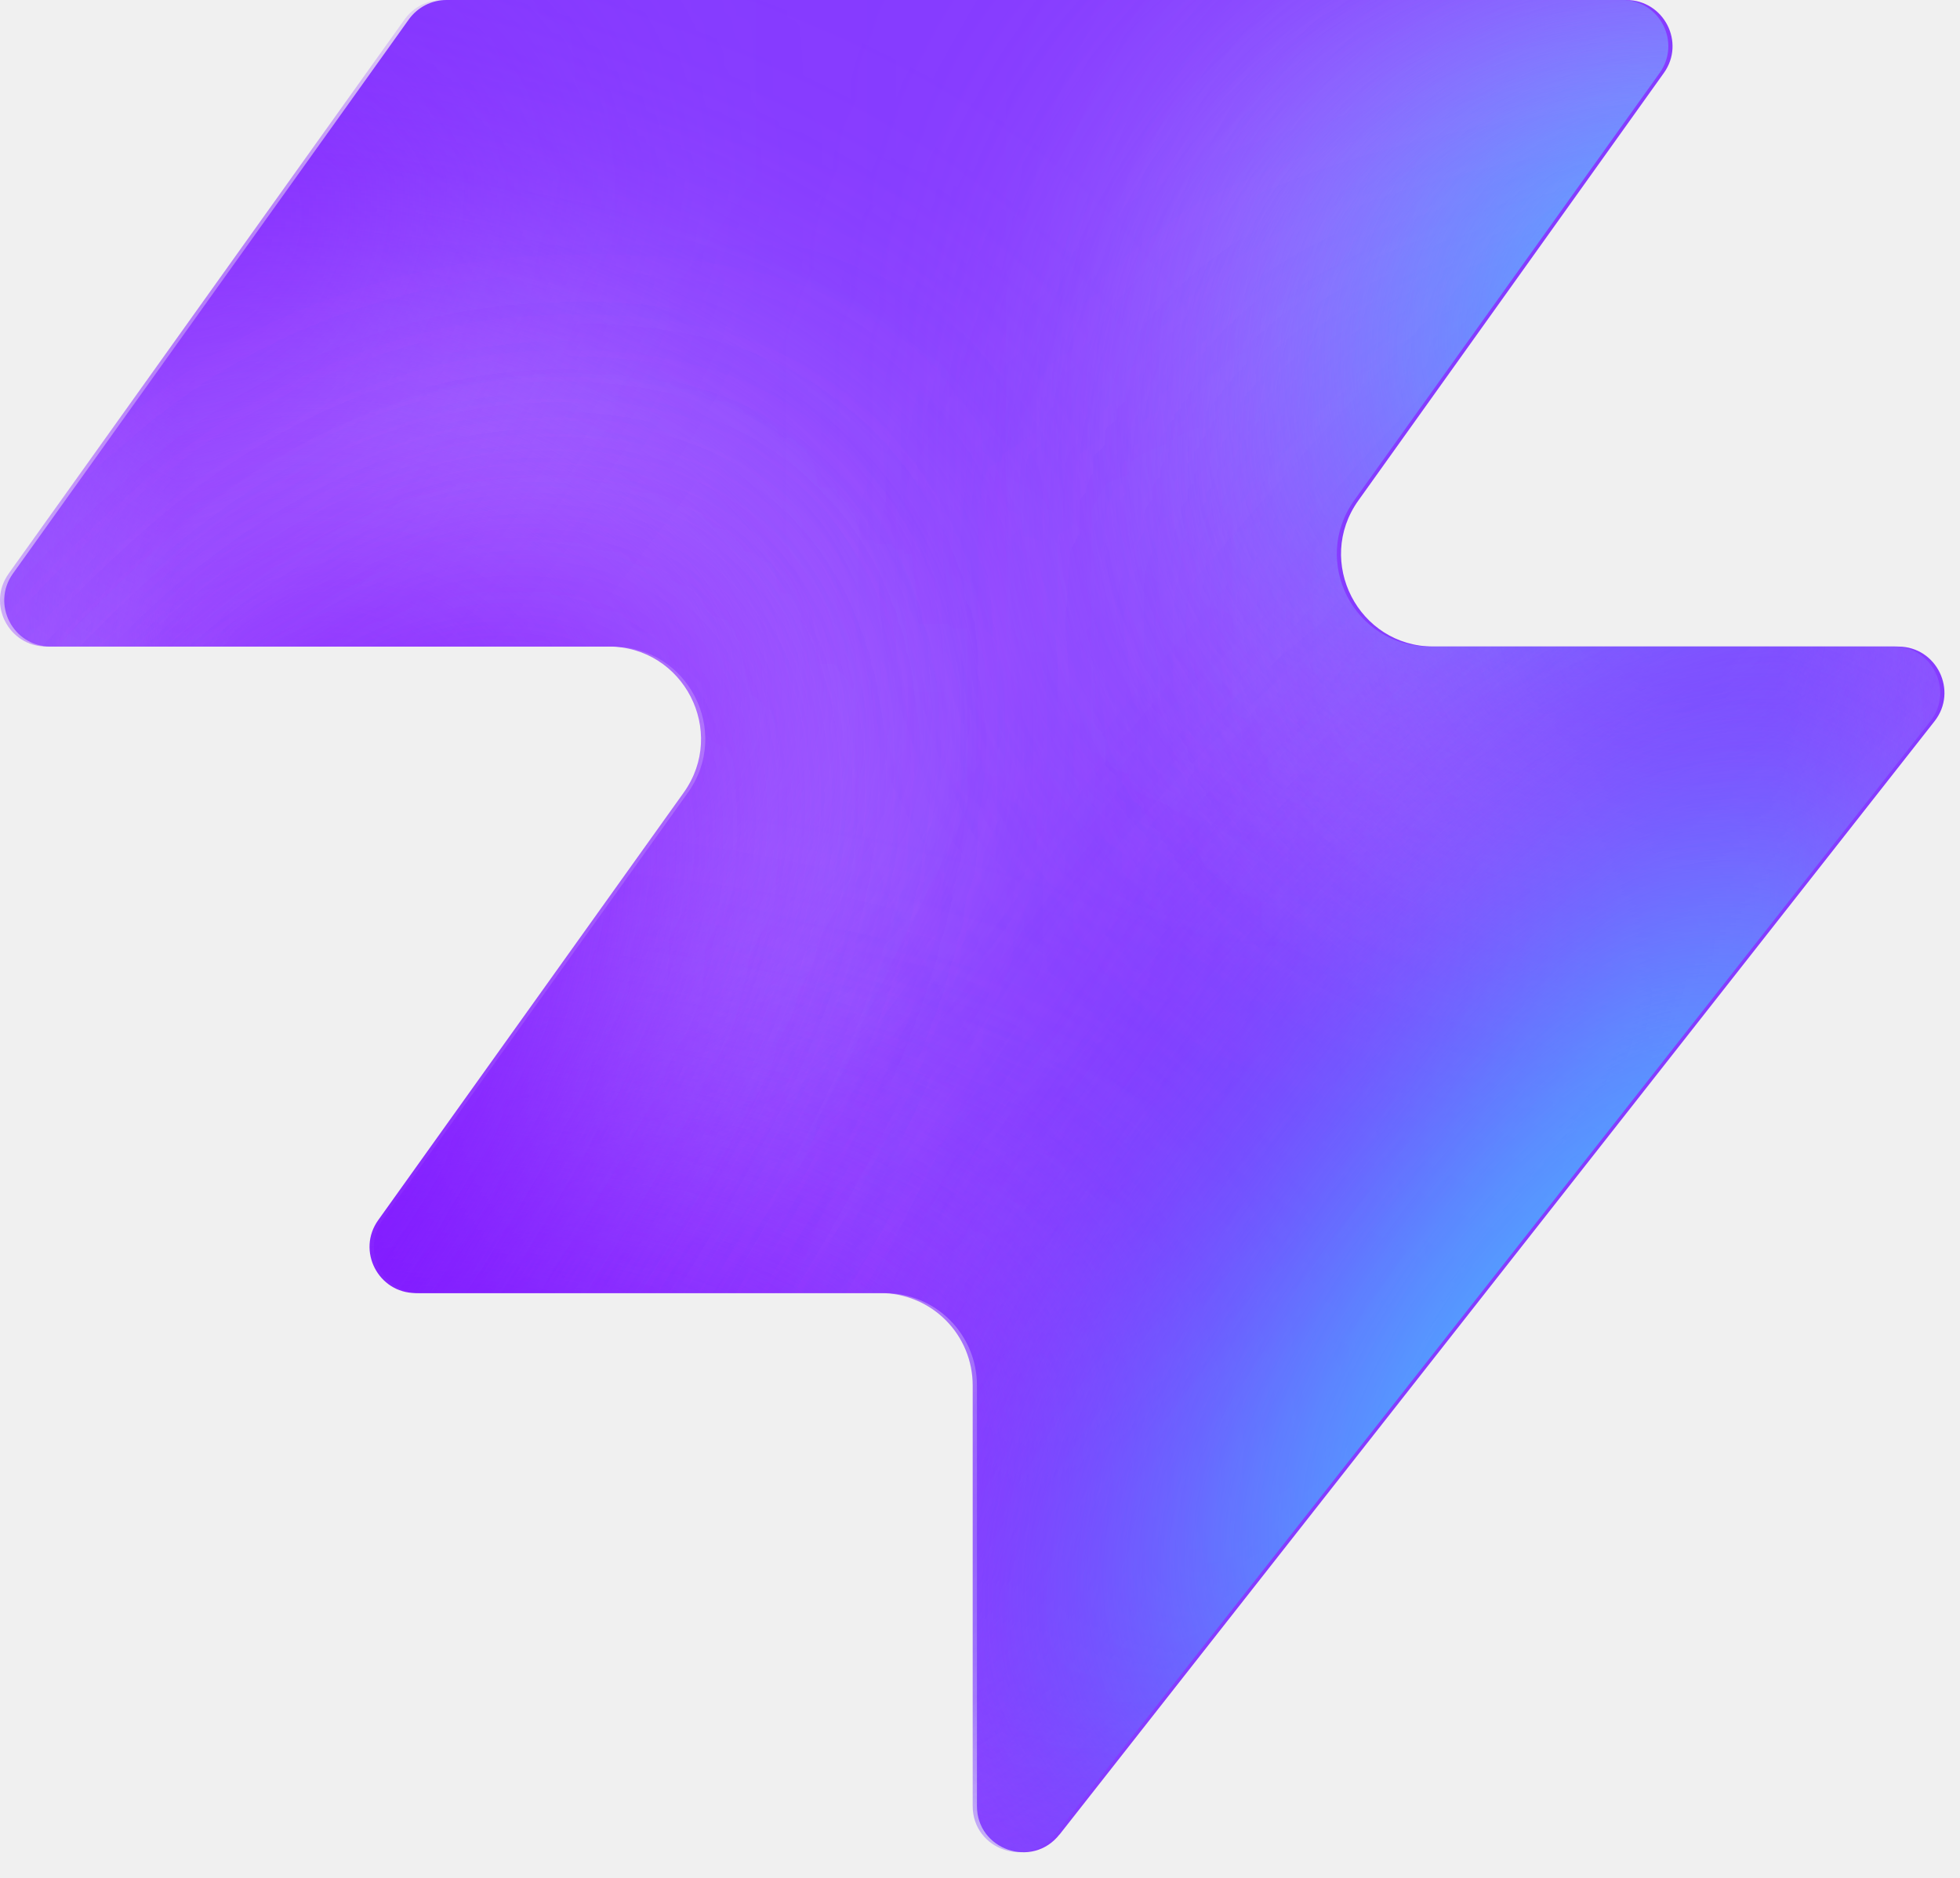
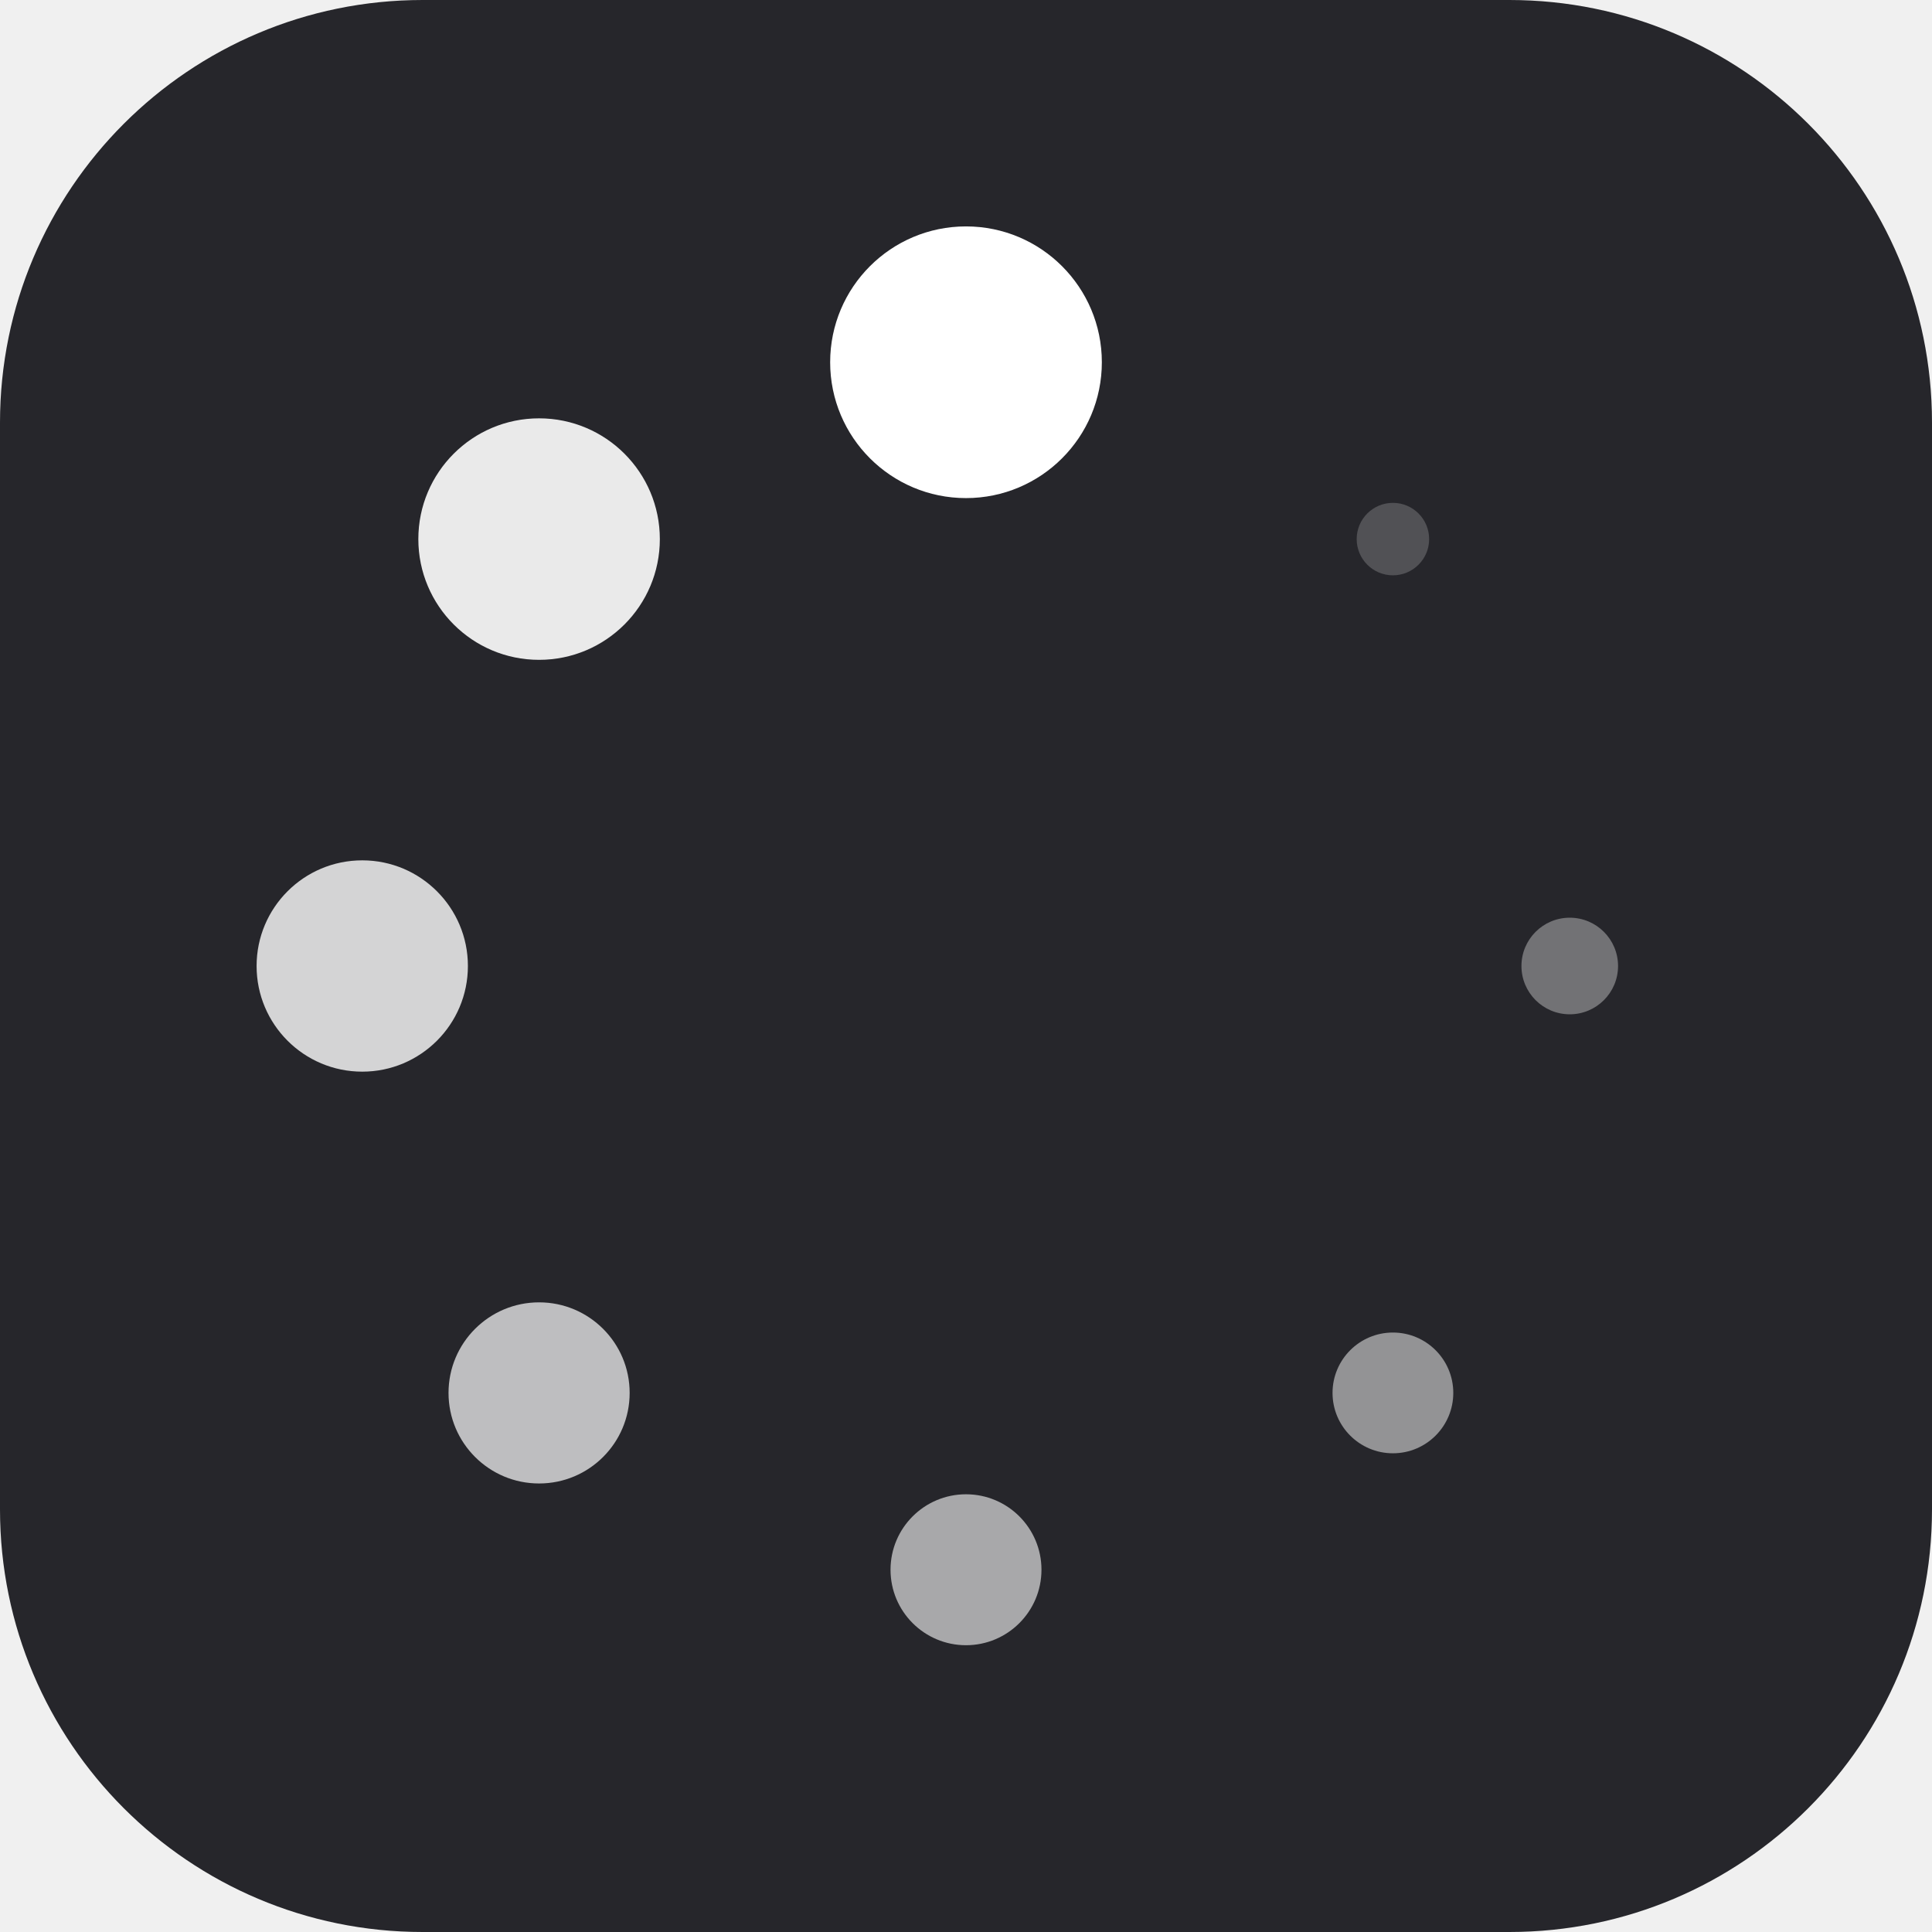
- <svg xmlns="http://www.w3.org/2000/svg" width="48" height="46" fill="none" viewBox="0 0 48 46">
-   <path fill="#863bff" d="M25.946 44.938c-.664.845-2.021.375-2.021-.698V33.937a2.26 2.26 0 0 0-2.262-2.262H10.287c-.92 0-1.456-1.04-.92-1.788l7.48-10.471c1.07-1.497 0-3.578-1.842-3.578H1.237c-.92 0-1.456-1.04-.92-1.788L10.013.474c.214-.297.556-.474.92-.474h28.894c.92 0 1.456 1.04.92 1.788l-7.48 10.471c-1.07 1.498 0 3.579 1.842 3.579h11.377c.943 0 1.473 1.088.89 1.83L25.947 44.94z" style="fill:#863bff;fill:color(display-p3 .525 .23 1);fill-opacity:1" />
-   <mask id="a" width="48" height="46" x="0" y="0" maskUnits="userSpaceOnUse" style="mask-type:alpha">
-     <path fill="#000" d="M25.842 44.938c-.664.844-2.021.375-2.021-.698V33.937a2.26 2.26 0 0 0-2.262-2.262H10.183c-.92 0-1.456-1.04-.92-1.788l7.48-10.471c1.07-1.498 0-3.579-1.842-3.579H1.133c-.92 0-1.456-1.04-.92-1.787L9.91.473c.214-.297.556-.474.92-.474h28.894c.92 0 1.456 1.04.92 1.788l-7.48 10.471c-1.07 1.498 0 3.578 1.842 3.578h11.377c.943 0 1.473 1.088.89 1.832L25.843 44.94z" style="fill:#000;fill-opacity:1" />
-   </mask>
-   <g mask="url(#a)">
-     <g filter="url(#b)">
-       <ellipse cx="5.508" cy="14.704" fill="#ede6ff" rx="5.508" ry="14.704" style="fill:#ede6ff;fill:color(display-p3 .927 .903 1);fill-opacity:1" transform="matrix(.00324 1 1 -.00324 -4.47 31.516)" />
-     </g>
-     <g filter="url(#c)">
-       <ellipse cx="10.399" cy="29.851" fill="#ede6ff" rx="10.399" ry="29.851" style="fill:#ede6ff;fill:color(display-p3 .927 .903 1);fill-opacity:1" transform="matrix(.00324 1 1 -.00324 -39.328 7.883)" />
-     </g>
-     <g filter="url(#d)">
-       <ellipse cx="5.508" cy="30.487" fill="#7e14ff" rx="5.508" ry="30.487" style="fill:#7e14ff;fill:color(display-p3 .492 .077 1);fill-opacity:1" transform="rotate(89.814 -25.913 -14.639)scale(1 -1)" />
-     </g>
-     <g filter="url(#e)">
-       <ellipse cx="5.508" cy="30.599" fill="#7e14ff" rx="5.508" ry="30.599" style="fill:#7e14ff;fill:color(display-p3 .492 .077 1);fill-opacity:1" transform="rotate(89.814 -32.644 -3.334)scale(1 -1)" />
-     </g>
-     <g filter="url(#f)">
-       <ellipse cx="5.508" cy="30.599" fill="#7e14ff" rx="5.508" ry="30.599" style="fill:#7e14ff;fill:color(display-p3 .492 .077 1);fill-opacity:1" transform="matrix(.00324 1 1 -.00324 -34.34 30.47)" />
-     </g>
-     <g filter="url(#g)">
-       <ellipse cx="14.072" cy="22.078" fill="#ede6ff" rx="14.072" ry="22.078" style="fill:#ede6ff;fill:color(display-p3 .927 .903 1);fill-opacity:1" transform="rotate(93.35 24.506 48.493)scale(-1 1)" />
-     </g>
-     <g filter="url(#h)">
-       <ellipse cx="3.47" cy="21.501" fill="#7e14ff" rx="3.47" ry="21.501" style="fill:#7e14ff;fill:color(display-p3 .492 .077 1);fill-opacity:1" transform="rotate(89.009 28.708 47.59)scale(-1 1)" />
-     </g>
-     <g filter="url(#i)">
-       <ellipse cx="3.47" cy="21.501" fill="#7e14ff" rx="3.47" ry="21.501" style="fill:#7e14ff;fill:color(display-p3 .492 .077 1);fill-opacity:1" transform="rotate(89.009 28.708 47.59)scale(-1 1)" />
-     </g>
-     <g filter="url(#j)">
-       <ellipse cx=".387" cy="8.972" fill="#7e14ff" rx="4.407" ry="29.108" style="fill:#7e14ff;fill:color(display-p3 .492 .077 1);fill-opacity:1" transform="rotate(39.51 .387 8.972)" />
-     </g>
-     <g filter="url(#k)">
-       <ellipse cx="47.523" cy="-6.092" fill="#7e14ff" rx="4.407" ry="29.108" style="fill:#7e14ff;fill:color(display-p3 .492 .077 1);fill-opacity:1" transform="rotate(37.892 47.523 -6.092)" />
-     </g>
-     <g filter="url(#l)">
-       <ellipse cx="41.412" cy="6.333" fill="#47bfff" rx="5.971" ry="9.665" style="fill:#47bfff;fill:color(display-p3 .28 .748 1);fill-opacity:1" transform="rotate(37.892 41.412 6.333)" />
-     </g>
-     <g filter="url(#m)">
-       <ellipse cx="-1.879" cy="38.332" fill="#7e14ff" rx="4.407" ry="29.108" style="fill:#7e14ff;fill:color(display-p3 .492 .077 1);fill-opacity:1" transform="rotate(37.892 -1.88 38.332)" />
-     </g>
-     <g filter="url(#n)">
-       <ellipse cx="-1.879" cy="38.332" fill="#7e14ff" rx="4.407" ry="29.108" style="fill:#7e14ff;fill:color(display-p3 .492 .077 1);fill-opacity:1" transform="rotate(37.892 -1.88 38.332)" />
-     </g>
-     <g filter="url(#o)">
-       <ellipse cx="35.651" cy="29.907" fill="#7e14ff" rx="4.407" ry="29.108" style="fill:#7e14ff;fill:color(display-p3 .492 .077 1);fill-opacity:1" transform="rotate(37.892 35.651 29.907)" />
-     </g>
-     <g filter="url(#p)">
-       <ellipse cx="38.418" cy="32.4" fill="#47bfff" rx="5.971" ry="15.297" style="fill:#47bfff;fill:color(display-p3 .28 .748 1);fill-opacity:1" transform="rotate(37.892 38.418 32.4)" />
-     </g>
-   </g>
-   <defs>
-     <filter id="b" width="60.045" height="41.654" x="-19.77" y="16.149" color-interpolation-filters="sRGB" filterUnits="userSpaceOnUse">
-       <feFlood flood-opacity="0" result="BackgroundImageFix" />
-       <feBlend in="SourceGraphic" in2="BackgroundImageFix" result="shape" />
-       <feGaussianBlur result="effect1_foregroundBlur_2002_17158" stdDeviation="7.659" />
-     </filter>
-     <filter id="c" width="90.34" height="51.437" x="-54.613" y="-7.533" color-interpolation-filters="sRGB" filterUnits="userSpaceOnUse">
-       <feFlood flood-opacity="0" result="BackgroundImageFix" />
-       <feBlend in="SourceGraphic" in2="BackgroundImageFix" result="shape" />
-       <feGaussianBlur result="effect1_foregroundBlur_2002_17158" stdDeviation="7.659" />
-     </filter>
-     <filter id="d" width="79.355" height="29.4" x="-49.64" y="2.03" color-interpolation-filters="sRGB" filterUnits="userSpaceOnUse">
-       <feFlood flood-opacity="0" result="BackgroundImageFix" />
-       <feBlend in="SourceGraphic" in2="BackgroundImageFix" result="shape" />
-       <feGaussianBlur result="effect1_foregroundBlur_2002_17158" stdDeviation="4.596" />
-     </filter>
-     <filter id="e" width="79.579" height="29.4" x="-45.045" y="20.029" color-interpolation-filters="sRGB" filterUnits="userSpaceOnUse">
-       <feFlood flood-opacity="0" result="BackgroundImageFix" />
-       <feBlend in="SourceGraphic" in2="BackgroundImageFix" result="shape" />
-       <feGaussianBlur result="effect1_foregroundBlur_2002_17158" stdDeviation="4.596" />
-     </filter>
-     <filter id="f" width="79.579" height="29.4" x="-43.513" y="21.178" color-interpolation-filters="sRGB" filterUnits="userSpaceOnUse">
-       <feFlood flood-opacity="0" result="BackgroundImageFix" />
-       <feBlend in="SourceGraphic" in2="BackgroundImageFix" result="shape" />
-       <feGaussianBlur result="effect1_foregroundBlur_2002_17158" stdDeviation="4.596" />
-     </filter>
-     <filter id="g" width="74.749" height="58.852" x="15.756" y="-17.901" color-interpolation-filters="sRGB" filterUnits="userSpaceOnUse">
-       <feFlood flood-opacity="0" result="BackgroundImageFix" />
-       <feBlend in="SourceGraphic" in2="BackgroundImageFix" result="shape" />
-       <feGaussianBlur result="effect1_foregroundBlur_2002_17158" stdDeviation="7.659" />
-     </filter>
-     <filter id="h" width="61.377" height="25.362" x="23.548" y="2.284" color-interpolation-filters="sRGB" filterUnits="userSpaceOnUse">
-       <feFlood flood-opacity="0" result="BackgroundImageFix" />
-       <feBlend in="SourceGraphic" in2="BackgroundImageFix" result="shape" />
-       <feGaussianBlur result="effect1_foregroundBlur_2002_17158" stdDeviation="4.596" />
-     </filter>
-     <filter id="i" width="61.377" height="25.362" x="23.548" y="2.284" color-interpolation-filters="sRGB" filterUnits="userSpaceOnUse">
-       <feFlood flood-opacity="0" result="BackgroundImageFix" />
-       <feBlend in="SourceGraphic" in2="BackgroundImageFix" result="shape" />
-       <feGaussianBlur result="effect1_foregroundBlur_2002_17158" stdDeviation="4.596" />
-     </filter>
-     <filter id="j" width="56.045" height="63.649" x="-27.636" y="-22.853" color-interpolation-filters="sRGB" filterUnits="userSpaceOnUse">
-       <feFlood flood-opacity="0" result="BackgroundImageFix" />
-       <feBlend in="SourceGraphic" in2="BackgroundImageFix" result="shape" />
-       <feGaussianBlur result="effect1_foregroundBlur_2002_17158" stdDeviation="4.596" />
-     </filter>
-     <filter id="k" width="54.814" height="64.646" x="20.116" y="-38.415" color-interpolation-filters="sRGB" filterUnits="userSpaceOnUse">
-       <feFlood flood-opacity="0" result="BackgroundImageFix" />
-       <feBlend in="SourceGraphic" in2="BackgroundImageFix" result="shape" />
-       <feGaussianBlur result="effect1_foregroundBlur_2002_17158" stdDeviation="4.596" />
-     </filter>
-     <filter id="l" width="33.541" height="35.313" x="24.641" y="-11.323" color-interpolation-filters="sRGB" filterUnits="userSpaceOnUse">
-       <feFlood flood-opacity="0" result="BackgroundImageFix" />
-       <feBlend in="SourceGraphic" in2="BackgroundImageFix" result="shape" />
-       <feGaussianBlur result="effect1_foregroundBlur_2002_17158" stdDeviation="4.596" />
-     </filter>
-     <filter id="m" width="54.814" height="64.646" x="-29.286" y="6.009" color-interpolation-filters="sRGB" filterUnits="userSpaceOnUse">
-       <feFlood flood-opacity="0" result="BackgroundImageFix" />
-       <feBlend in="SourceGraphic" in2="BackgroundImageFix" result="shape" />
-       <feGaussianBlur result="effect1_foregroundBlur_2002_17158" stdDeviation="4.596" />
-     </filter>
-     <filter id="n" width="54.814" height="64.646" x="-29.286" y="6.009" color-interpolation-filters="sRGB" filterUnits="userSpaceOnUse">
-       <feFlood flood-opacity="0" result="BackgroundImageFix" />
-       <feBlend in="SourceGraphic" in2="BackgroundImageFix" result="shape" />
-       <feGaussianBlur result="effect1_foregroundBlur_2002_17158" stdDeviation="4.596" />
-     </filter>
-     <filter id="o" width="54.814" height="64.646" x="8.244" y="-2.416" color-interpolation-filters="sRGB" filterUnits="userSpaceOnUse">
-       <feFlood flood-opacity="0" result="BackgroundImageFix" />
-       <feBlend in="SourceGraphic" in2="BackgroundImageFix" result="shape" />
-       <feGaussianBlur result="effect1_foregroundBlur_2002_17158" stdDeviation="4.596" />
-     </filter>
-     <filter id="p" width="39.409" height="43.623" x="18.713" y="10.588" color-interpolation-filters="sRGB" filterUnits="userSpaceOnUse">
-       <feFlood flood-opacity="0" result="BackgroundImageFix" />
-       <feBlend in="SourceGraphic" in2="BackgroundImageFix" result="shape" />
-       <feGaussianBlur result="effect1_foregroundBlur_2002_17158" stdDeviation="4.596" />
-     </filter>
-   </defs>
+ <svg xmlns="http://www.w3.org/2000/svg" width="64" height="64" viewBox="0 0 64 64">
+   <rect width="64" height="64" rx="14" fill="#26262b" />
+   <circle cx="32" cy="12" r="4.5" fill="#fff" />
+   <circle cx="17.858" cy="17.858" r="4" fill="#fff" opacity=".9" />
+   <circle cx="12" cy="32" r="3.5" fill="#fff" opacity=".8" />
+   <circle cx="17.858" cy="46.142" r="3" fill="#fff" opacity=".7" />
+   <circle cx="32" cy="52" r="2.5" fill="#fff" opacity=".6" />
+   <circle cx="46.142" cy="46.142" r="2" fill="#fff" opacity=".5" />
+   <circle cx="52" cy="32" r="1.6" fill="#fff" opacity=".35" />
+   <circle cx="46.142" cy="17.858" r="1.2" fill="#fff" opacity=".2" />
</svg>
